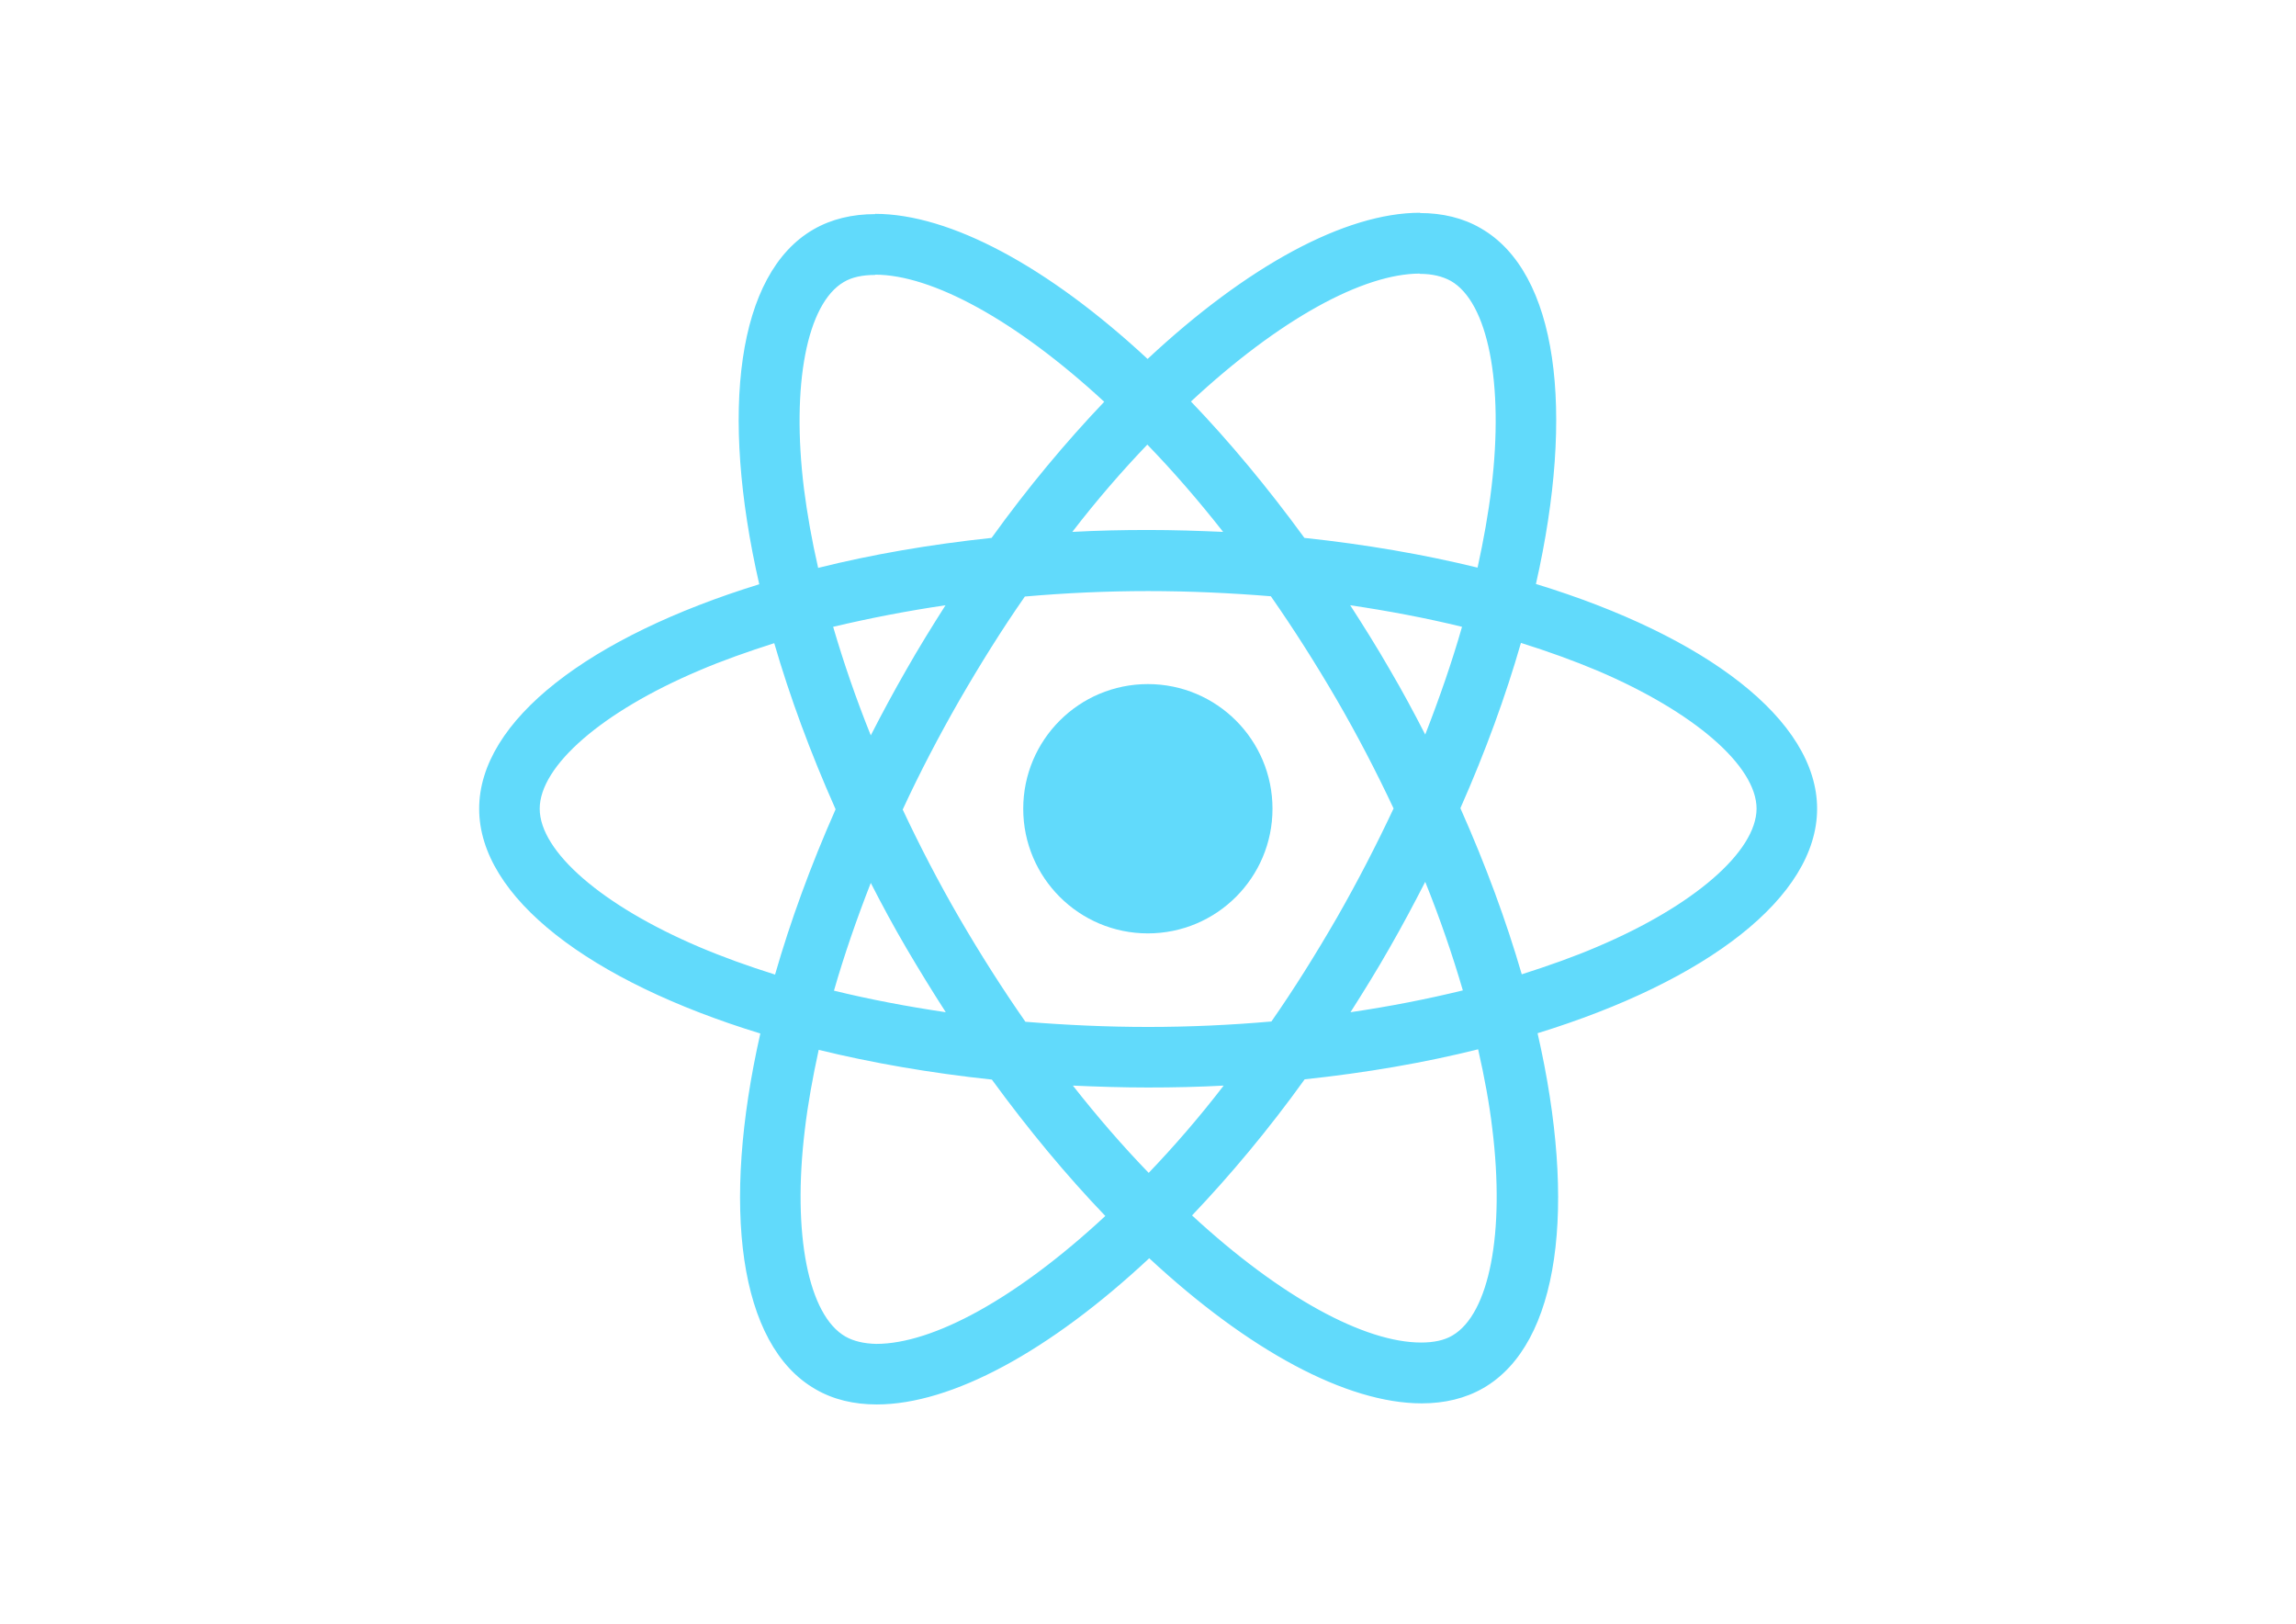
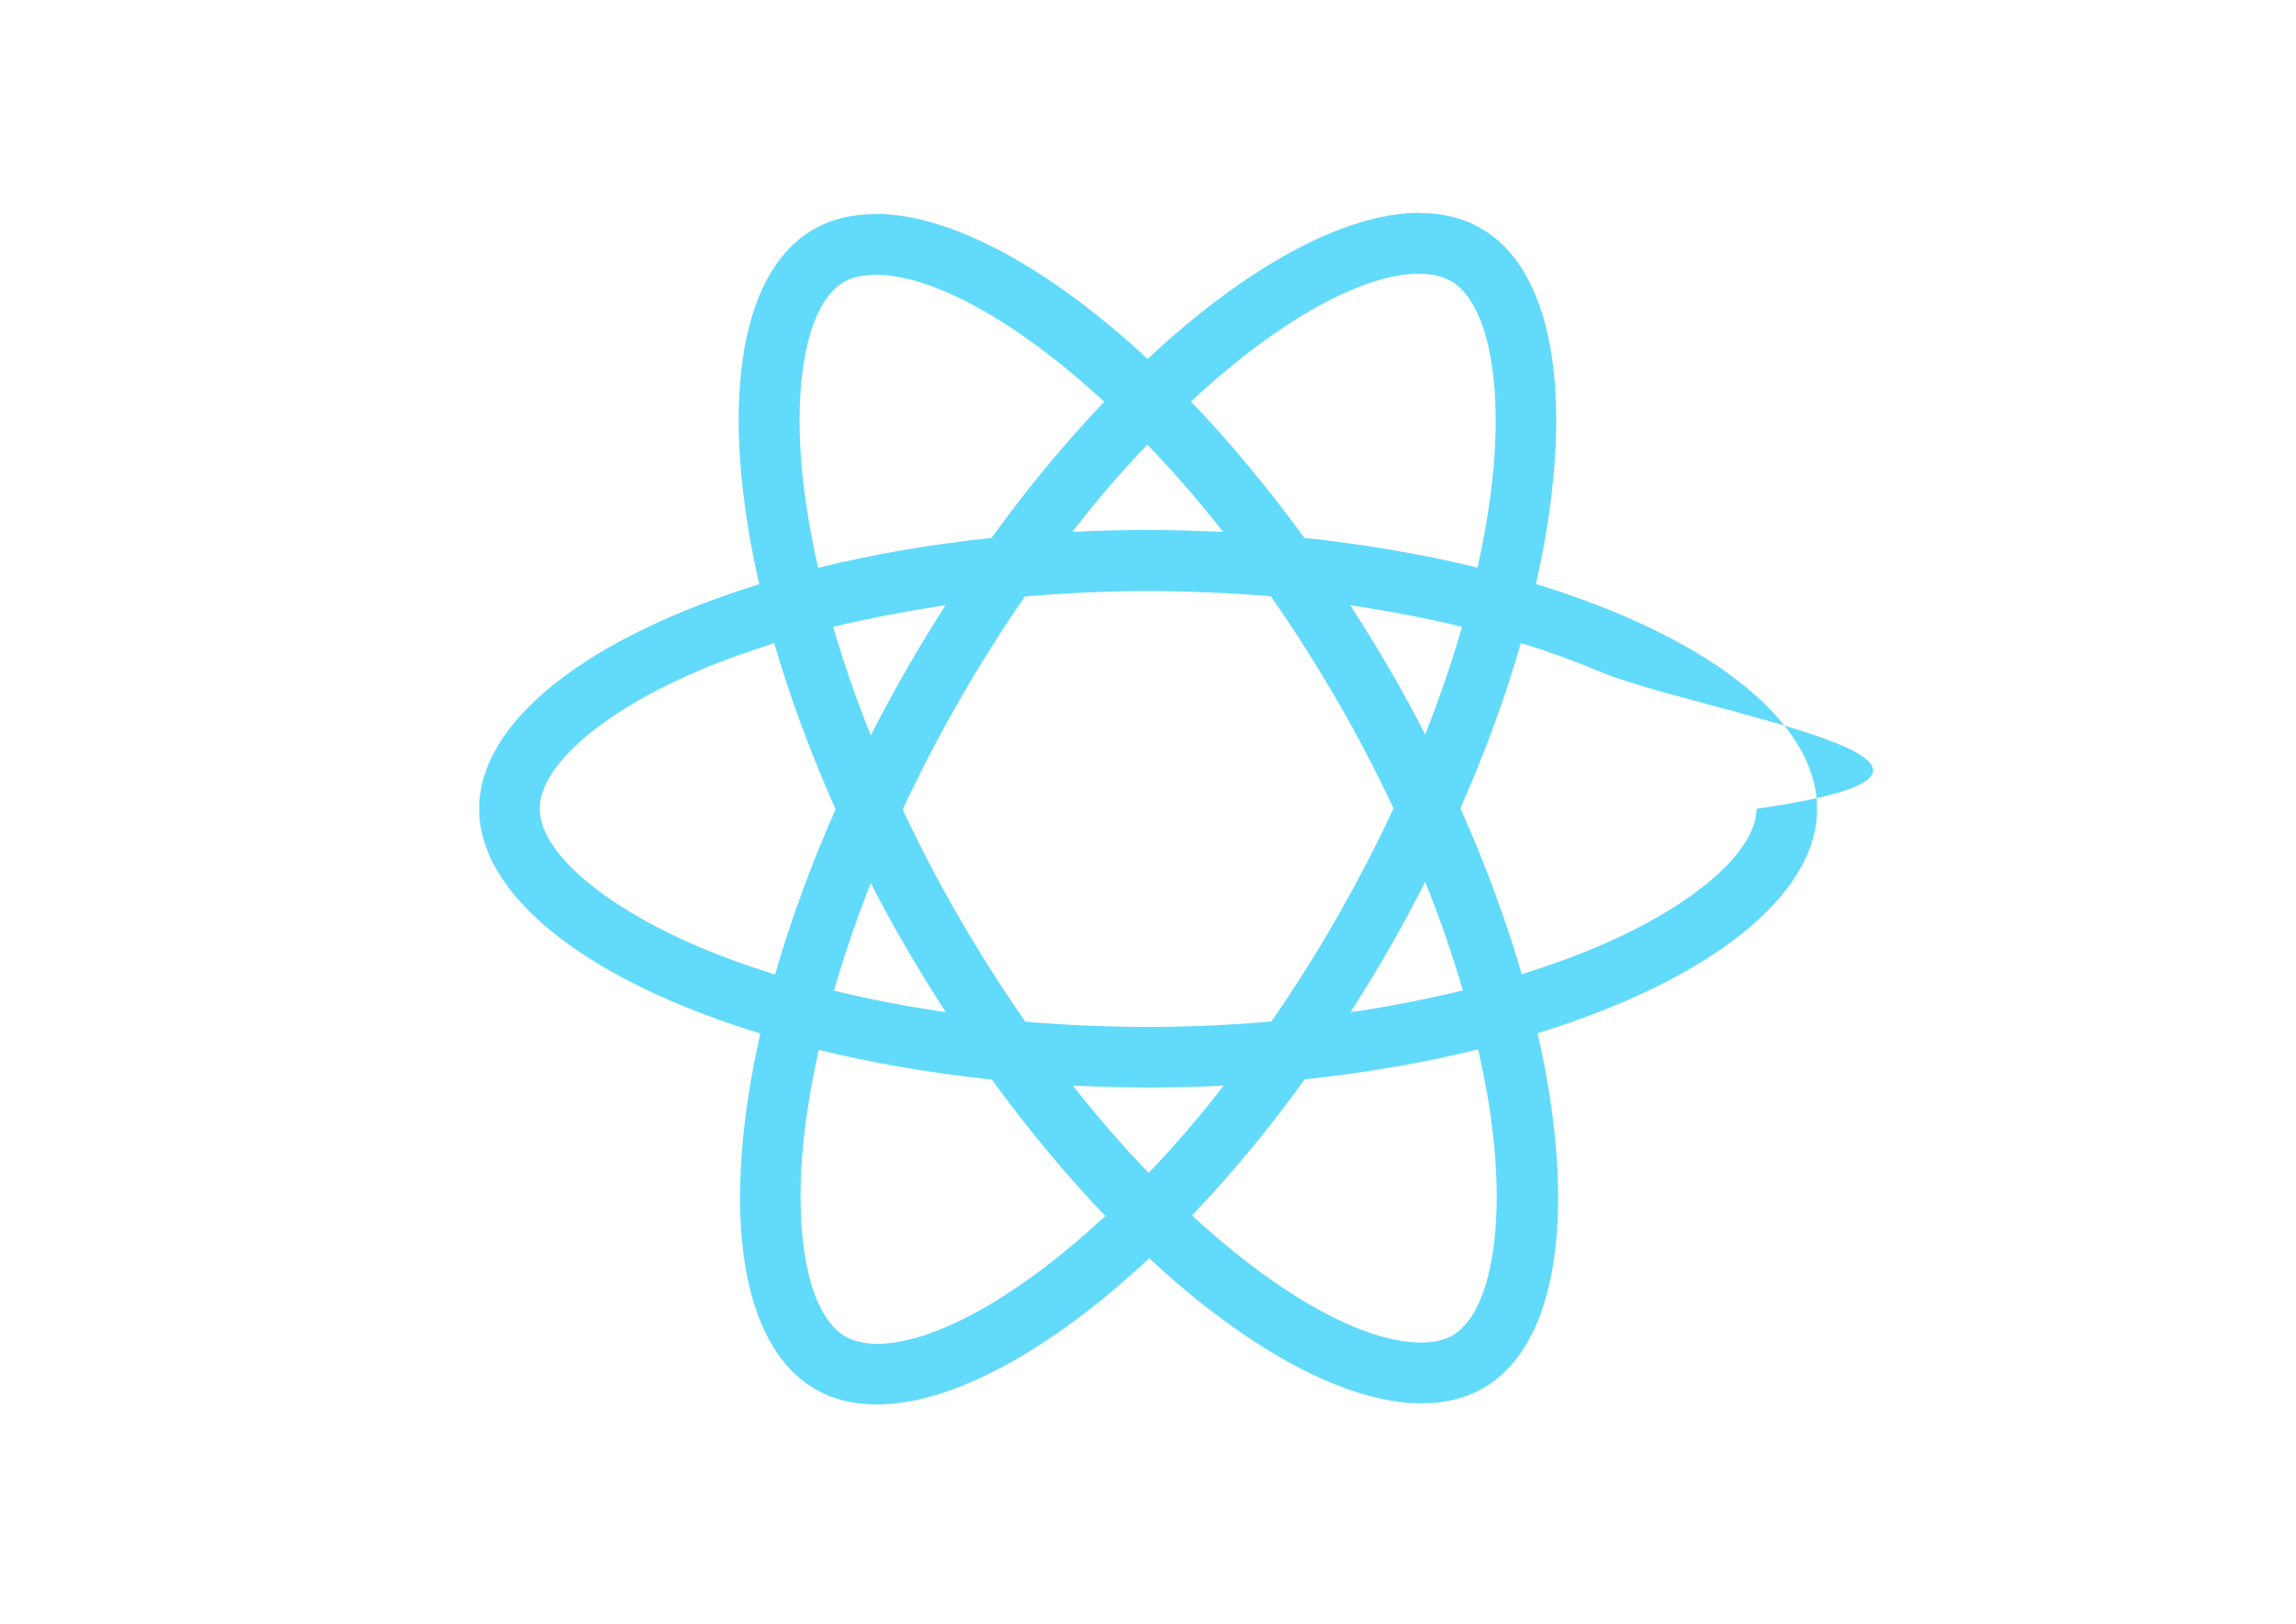
<svg xmlns="http://www.w3.org/2000/svg" viewBox="0 0 841.9 595.3">
  <g fill="#61DAFB">
-     <path d="M666.3 296.5c0-32.5-40.7-63.3-103.1-82.4 14.4-63.6 8-114.2-20.2-130.4-6.5-3.8-14.1-5.6-22.4-5.6v22.3c4.6 0 8.3.9 11.4 2.6 13.6 7.8 19.5 37.5 14.9 75.7-1.1 9.4-2.9 19.3-5.1 29.4-19.6-4.8-41-8.5-63.5-10.9-13.5-18.5-27.5-35.3-41.6-50 32.6-30.3 63.2-46.9 84-46.9V78c-27.5 0-63.5 19.6-99.9 53.6-36.4-33.8-72.4-53.2-99.9-53.2v22.3c20.7 0 51.4 16.5 84 46.6-14 14.7-28 31.4-41.3 49.9-22.6 2.4-44 6.1-63.6 11-2.3-10-4-19.7-5.2-29-4.7-38.2 1.1-67.9 14.6-75.8 3-1.8 6.9-2.6 11.5-2.6V78.5c-8.4 0-16 1.8-22.6 5.6-28.1 16.2-34.4 66.7-19.9 130.1-62.2 19.2-102.7 49.9-102.7 82.3 0 32.5 40.7 63.3 103.1 82.4-14.4 63.6-8 114.2 20.2 130.4 6.5 3.8 14.1 5.6 22.5 5.6 27.5 0 63.5-19.6 99.9-53.6 36.4 33.8 72.4 53.2 99.9 53.2 8.4 0 16-1.8 22.6-5.6 28.1-16.2 34.4-66.7 19.9-130.1 62-19.1 102.5-49.9 102.5-82.3zm-130.2-66.7c-3.7 12.9-8.3 26.2-13.5 39.5-4.1-8-8.4-16-13.1-24-4.6-8-9.5-15.8-14.4-23.4 14.2 2.1 27.9 4.7 41 7.9zm-45.8 106.5c-7.8 13.5-15.8 26.3-24.1 38.2-14.9 1.3-30 2-45.2 2-15.1 0-30.2-.7-45-1.9-8.3-11.9-16.4-24.6-24.2-38-7.6-13.1-14.5-26.4-20.8-39.8 6.2-13.4 13.2-26.8 20.7-39.9 7.8-13.5 15.8-26.3 24.1-38.2 14.9-1.3 30-2 45.2-2 15.1 0 30.2.7 45 1.9 8.3 11.9 16.4 24.6 24.2 38 7.6 13.1 14.5 26.4 20.8 39.8-6.3 13.4-13.2 26.8-20.7 39.9zm32.3-13c5.4 13.4 10 26.8 13.8 39.8-13.1 3.2-26.9 5.9-41.2 8 4.9-7.7 9.8-15.6 14.4-23.7 4.6-8 8.9-16.1 13-24.1zM421.2 430c-9.3-9.6-18.6-20.3-27.8-32 9 .4 18.2.7 27.5.7 9.4 0 18.7-.2 27.8-.7-9 11.7-18.3 22.4-27.5 32zm-74.4-58.9c-14.2-2.1-27.9-4.7-41-7.9 3.7-12.9 8.3-26.2 13.5-39.5 4.1 8 8.4 16 13.1 24 4.7 8 9.5 15.8 14.4 23.4zM420.7 163c9.3 9.6 18.6 20.3 27.8 32-9-.4-18.2-.7-27.5-.7-9.4 0-18.7.2-27.8.7 9-11.7 18.3-22.4 27.5-32zm-74 58.9c-4.9 7.7-9.8 15.6-14.4 23.7-4.6 8-8.9 16-13 24-5.4-13.4-10-26.8-13.8-39.8 13.1-3.1 26.9-5.8 41.2-7.9zm-90.5 125.2c-35.4-15.1-58.3-34.9-58.3-50.6 0-15.7 22.9-35.6 58.3-50.6 8.6-3.7 18-7 27.7-10.1 5.7 19.6 13.2 40 22.5 60.9-9.2 20.8-16.6 41.1-22.2 60.6-9.9-3.1-19.3-6.5-28-10.2zM310 490c-13.6-7.8-19.5-37.5-14.9-75.7 1.1-9.4 2.9-19.3 5.1-29.4 19.6 4.8 41 8.5 63.5 10.9 13.5 18.5 27.5 35.3 41.6 50-32.6 30.3-63.2 46.9-84 46.9-4.5-.1-8.3-1-11.3-2.7zm237.2-76.2c4.7 38.2-1.1 67.9-14.6 75.8-3 1.8-6.9 2.6-11.5 2.6-20.7 0-51.4-16.5-84-46.6 14-14.7 28-31.4 41.3-49.9 22.6-2.4 44-6.1 63.6-11 2.3 10.1 4.1 19.8 5.2 29.1zm38.5-66.7c-8.6 3.7-18 7-27.7 10.1-5.7-19.6-13.2-40-22.5-60.9 9.2-20.8 16.6-41.1 22.2-60.6 9.9 3.1 19.3 6.5 28.1 10.2 35.4 15.1 58.3 34.9 58.3 50.6-.1 15.7-23 35.6-58.4 50.6zM320.8 78.4z" />
-     <circle cx="420.9" cy="296.5" r="45.7" />
-     <path d="M520.5 78.1z" />
+     <path d="M666.3 296.5c0-32.5-40.7-63.3-103.1-82.4 14.4-63.6 8-114.2-20.2-130.4-6.5-3.8-14.1-5.6-22.4-5.6v22.3c4.6 0 8.3.9 11.4 2.6 13.6 7.8 19.5 37.5 14.9 75.7-1.1 9.4-2.9 19.3-5.1 29.4-19.6-4.8-41-8.5-63.5-10.9-13.5-18.5-27.5-35.3-41.6-50 32.6-30.3 63.2-46.9 84-46.9V78c-27.5 0-63.5 19.6-99.9 53.6-36.4-33.8-72.4-53.2-99.9-53.2v22.3c20.7 0 51.4 16.5 84 46.6-14 14.7-28 31.4-41.3 49.9-22.6 2.4-44 6.1-63.6 11-2.3-10-4-19.7-5.2-29-4.7-38.2 1.1-67.9 14.6-75.8 3-1.8 6.9-2.6 11.5-2.6V78.5c-8.4 0-16 1.8-22.6 5.6-28.1 16.2-34.4 66.7-19.9 130.1-62.2 19.2-102.7 49.9-102.7 82.3 0 32.5 40.7 63.3 103.1 82.4-14.4 63.6-8 114.2 20.2 130.4 6.5 3.8 14.1 5.6 22.5 5.6 27.5 0 63.5-19.6 99.9-53.6 36.4 33.8 72.4 53.2 99.9 53.2 8.4 0 16-1.8 22.6-5.6 28.1-16.2 34.4-66.7 19.9-130.1 62-19.1 102.5-49.9 102.5-82.3zm-130.2-66.7c-3.7 12.9-8.3 26.2-13.5 39.5-4.1-8-8.4-16-13.1-24-4.6-8-9.5-15.8-14.4-23.4 14.2 2.1 27.9 4.7 41 7.9zm-45.8 106.5c-7.8 13.5-15.8 26.3-24.1 38.2-14.9 1.3-30 2-45.2 2-15.1 0-30.2-.7-45-1.9-8.3-11.9-16.4-24.6-24.2-38-7.6-13.1-14.5-26.4-20.8-39.8 6.2-13.4 13.2-26.8 20.7-39.9 7.8-13.5 15.8-26.3 24.1-38.2 14.9-1.3 30-2 45.2-2 15.1 0 30.2.7 45 1.9 8.3 11.9 16.4 24.6 24.2 38 7.6 13.1 14.5 26.4 20.8 39.8-6.3 13.4-13.2 26.8-20.7 39.9zm32.3-13c5.4 13.4 10 26.8 13.8 39.8-13.1 3.2-26.9 5.9-41.2 8 4.9-7.7 9.8-15.6 14.4-23.7 4.6-8 8.9-16.1 13-24.1zM421.2 430c-9.3-9.6-18.6-20.3-27.8-32 9 .4 18.2.7 27.5.7 9.4 0 18.7-.2 27.8-.7-9 11.7-18.3 22.4-27.5 32zm-74.4-58.9c-14.2-2.1-27.9-4.7-41-7.9 3.7-12.9 8.3-26.2 13.5-39.5 4.1 8 8.4 16 13.1 24 4.7 8 9.5 15.8 14.4 23.4zM420.7 163c9.3 9.6 18.6 20.3 27.8 32-9-.4-18.2-.7-27.5-.7-9.4 0-18.7.2-27.8.7 9-11.7 18.3-22.4 27.5-32zm-74 58.9c-4.9 7.7-9.8 15.6-14.4 23.7-4.6 8-8.9 16-13 24-5.4-13.4-10-26.8-13.8-39.8 13.1-3.1 26.9-5.8 41.2-7.9zm-90.5 125.2c-35.4-15.1-58.3-34.9-58.3-50.6 0-15.7 22.9-35.6 58.3-50.6 8.6-3.7 18-7 27.7-10.1 5.7 19.6 13.2 40 22.5 60.9-9.2 20.8-16.6 41.1-22.2 60.6-9.9-3.1-19.3-6.5-28-10.2zM310 490c-13.6-7.8-19.5-37.5-14.9-75.7 1.1-9.4 2.9-19.3 5.1-29.4 19.6 4.8 41 8.5 63.5 10.9 13.5 18.5 27.5 35.3 41.6 50-32.6 30.3-63.2 46.9-84 46.9-4.5-.1-8.3-1-11.3-2.7zm237.2-76.2c4.7 38.2-1.1 67.9-14.6 75.8-3 1.8-6.9 2.6-11.5 2.6-20.7 0-51.4-16.5-84-46.6 14-14.7 28-31.4 41.3-49.9 22.6-2.4 44-6.1 63.6-11 2.3 10.1 4.1 19.8 5.2 29.1zm38.5-66.7c-8.6 3.7-18 7-27.7 10.1-5.7-19.6-13.2-40-22.5-60.9 9.2-20.8 16.6-41.1 22.2-60.6 9.9 3.1 19.3 6.5 28.1 10.2 35.4 15.1 168.3 34.9 58.3 50.6-.1 15.7-23 35.6-58.4 50.6zM320.8 78.4z" />
  </g>
</svg>
